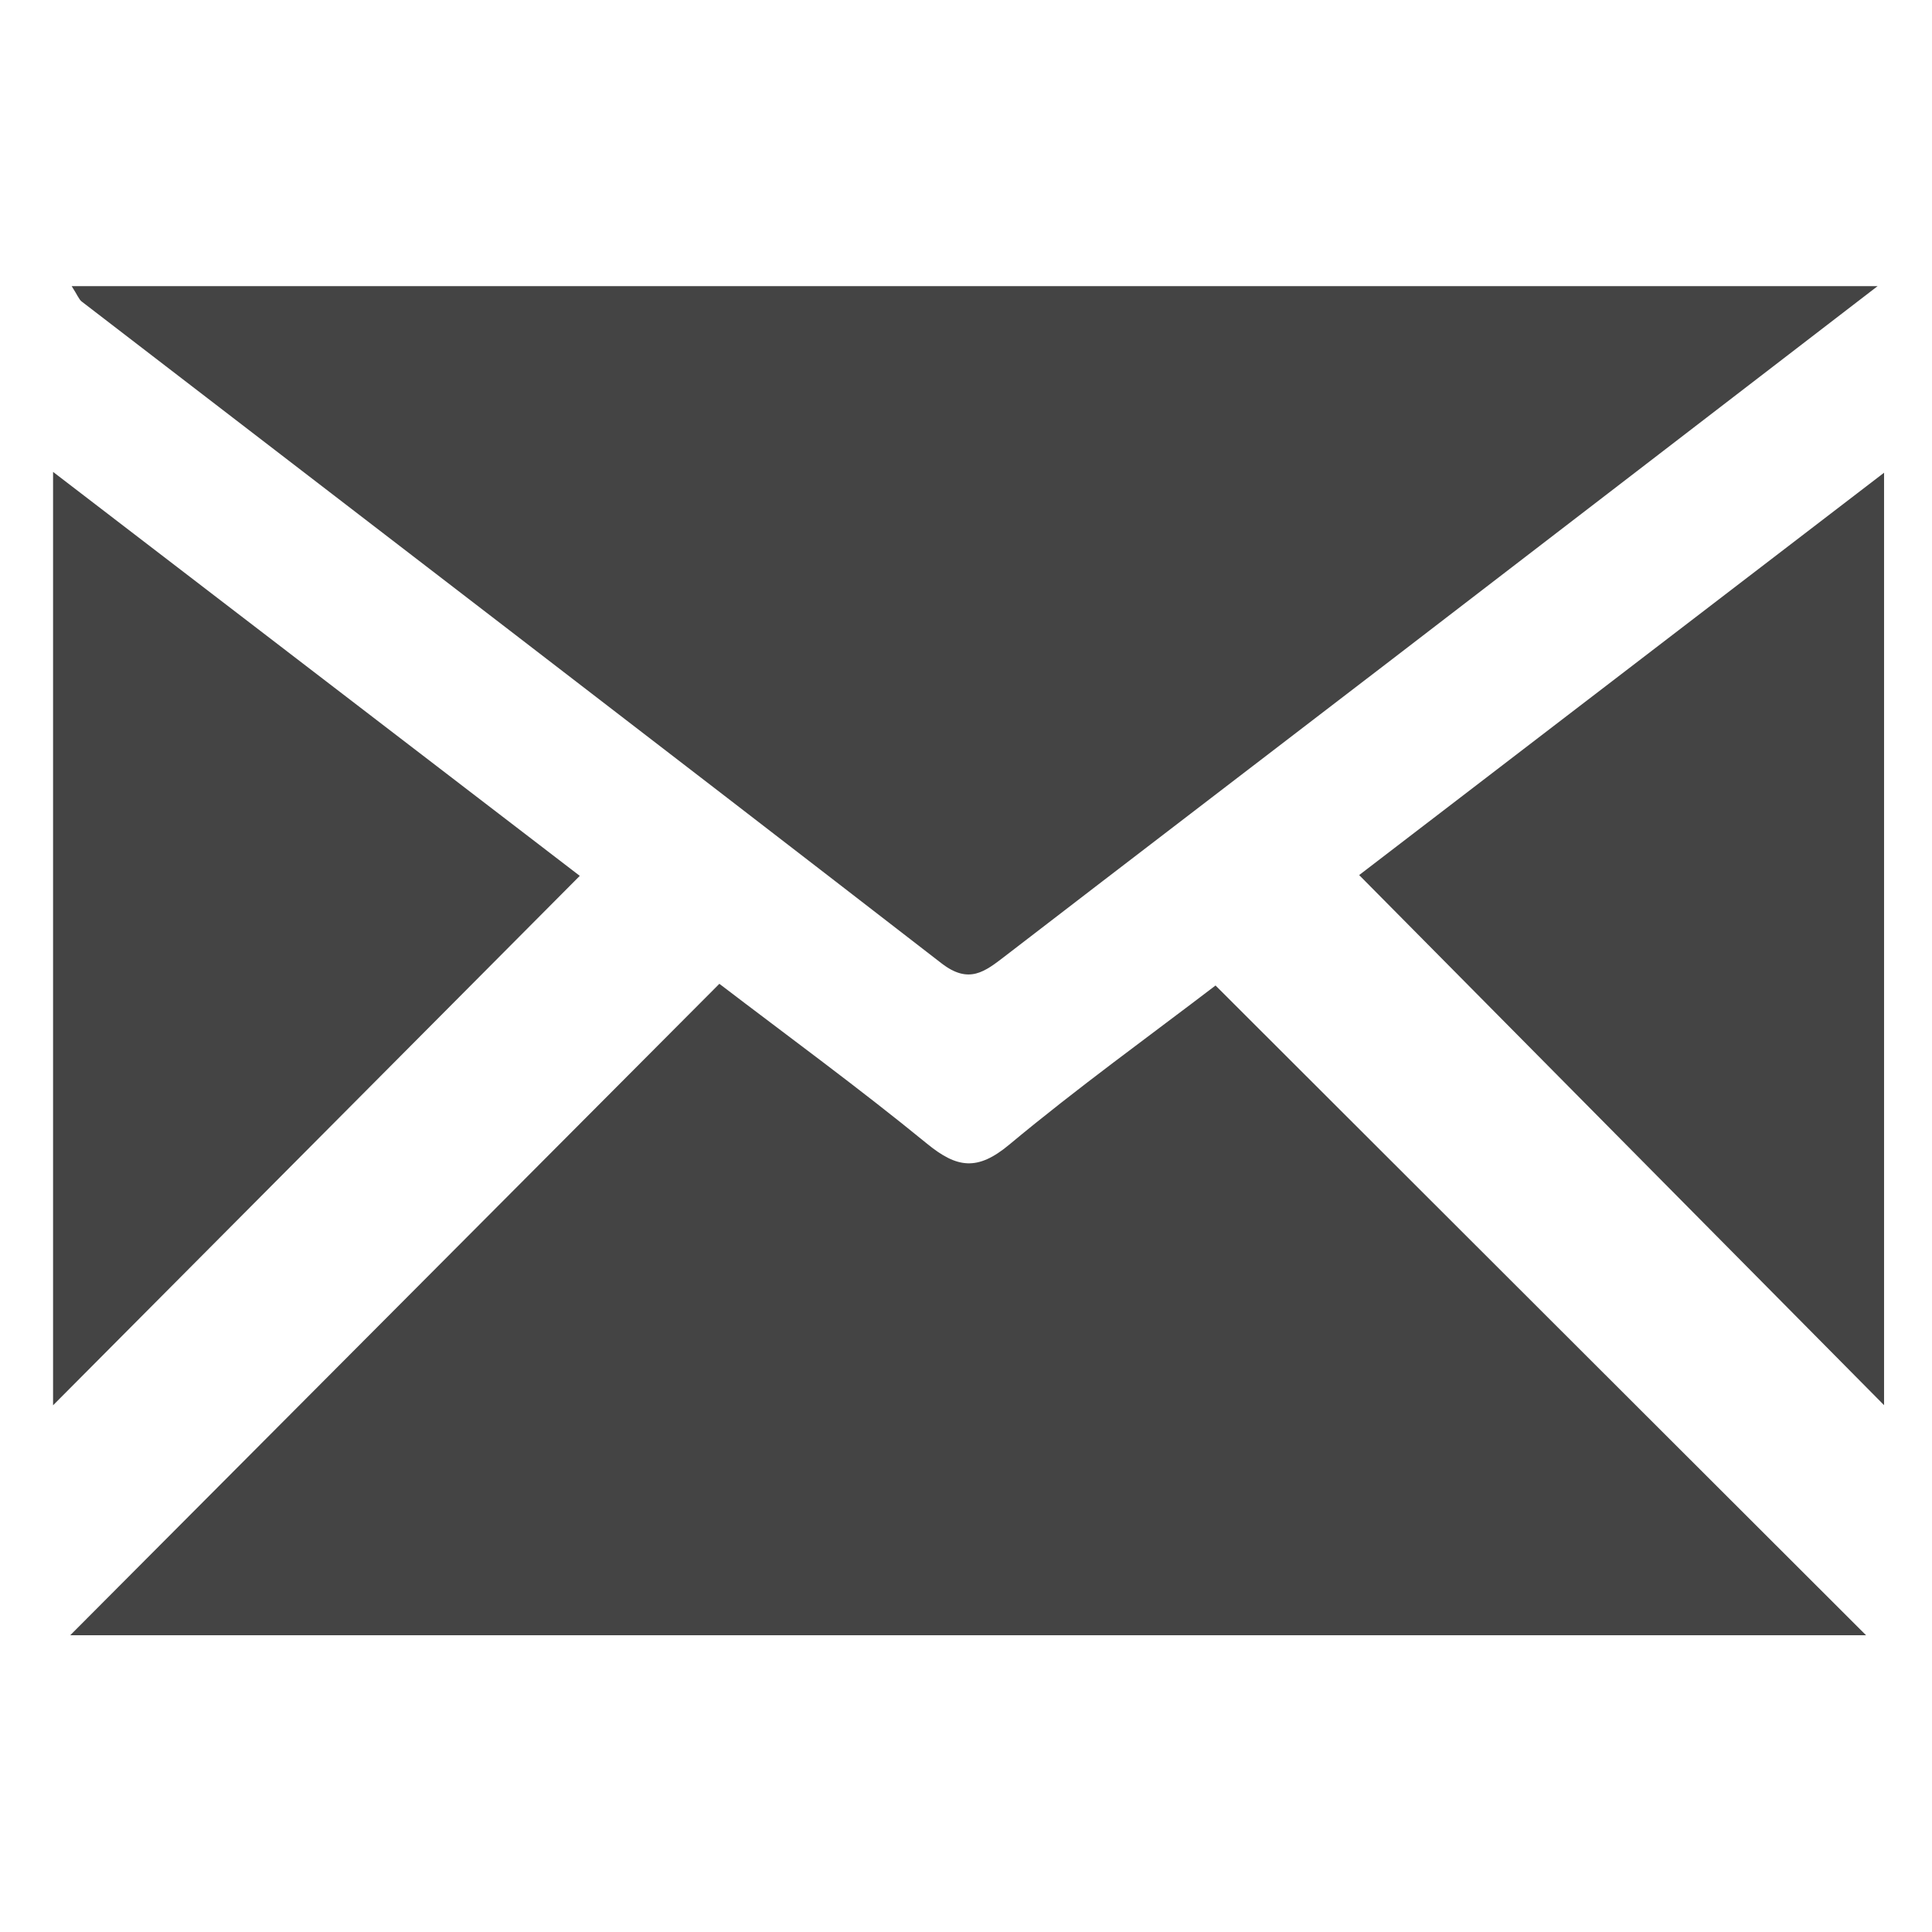
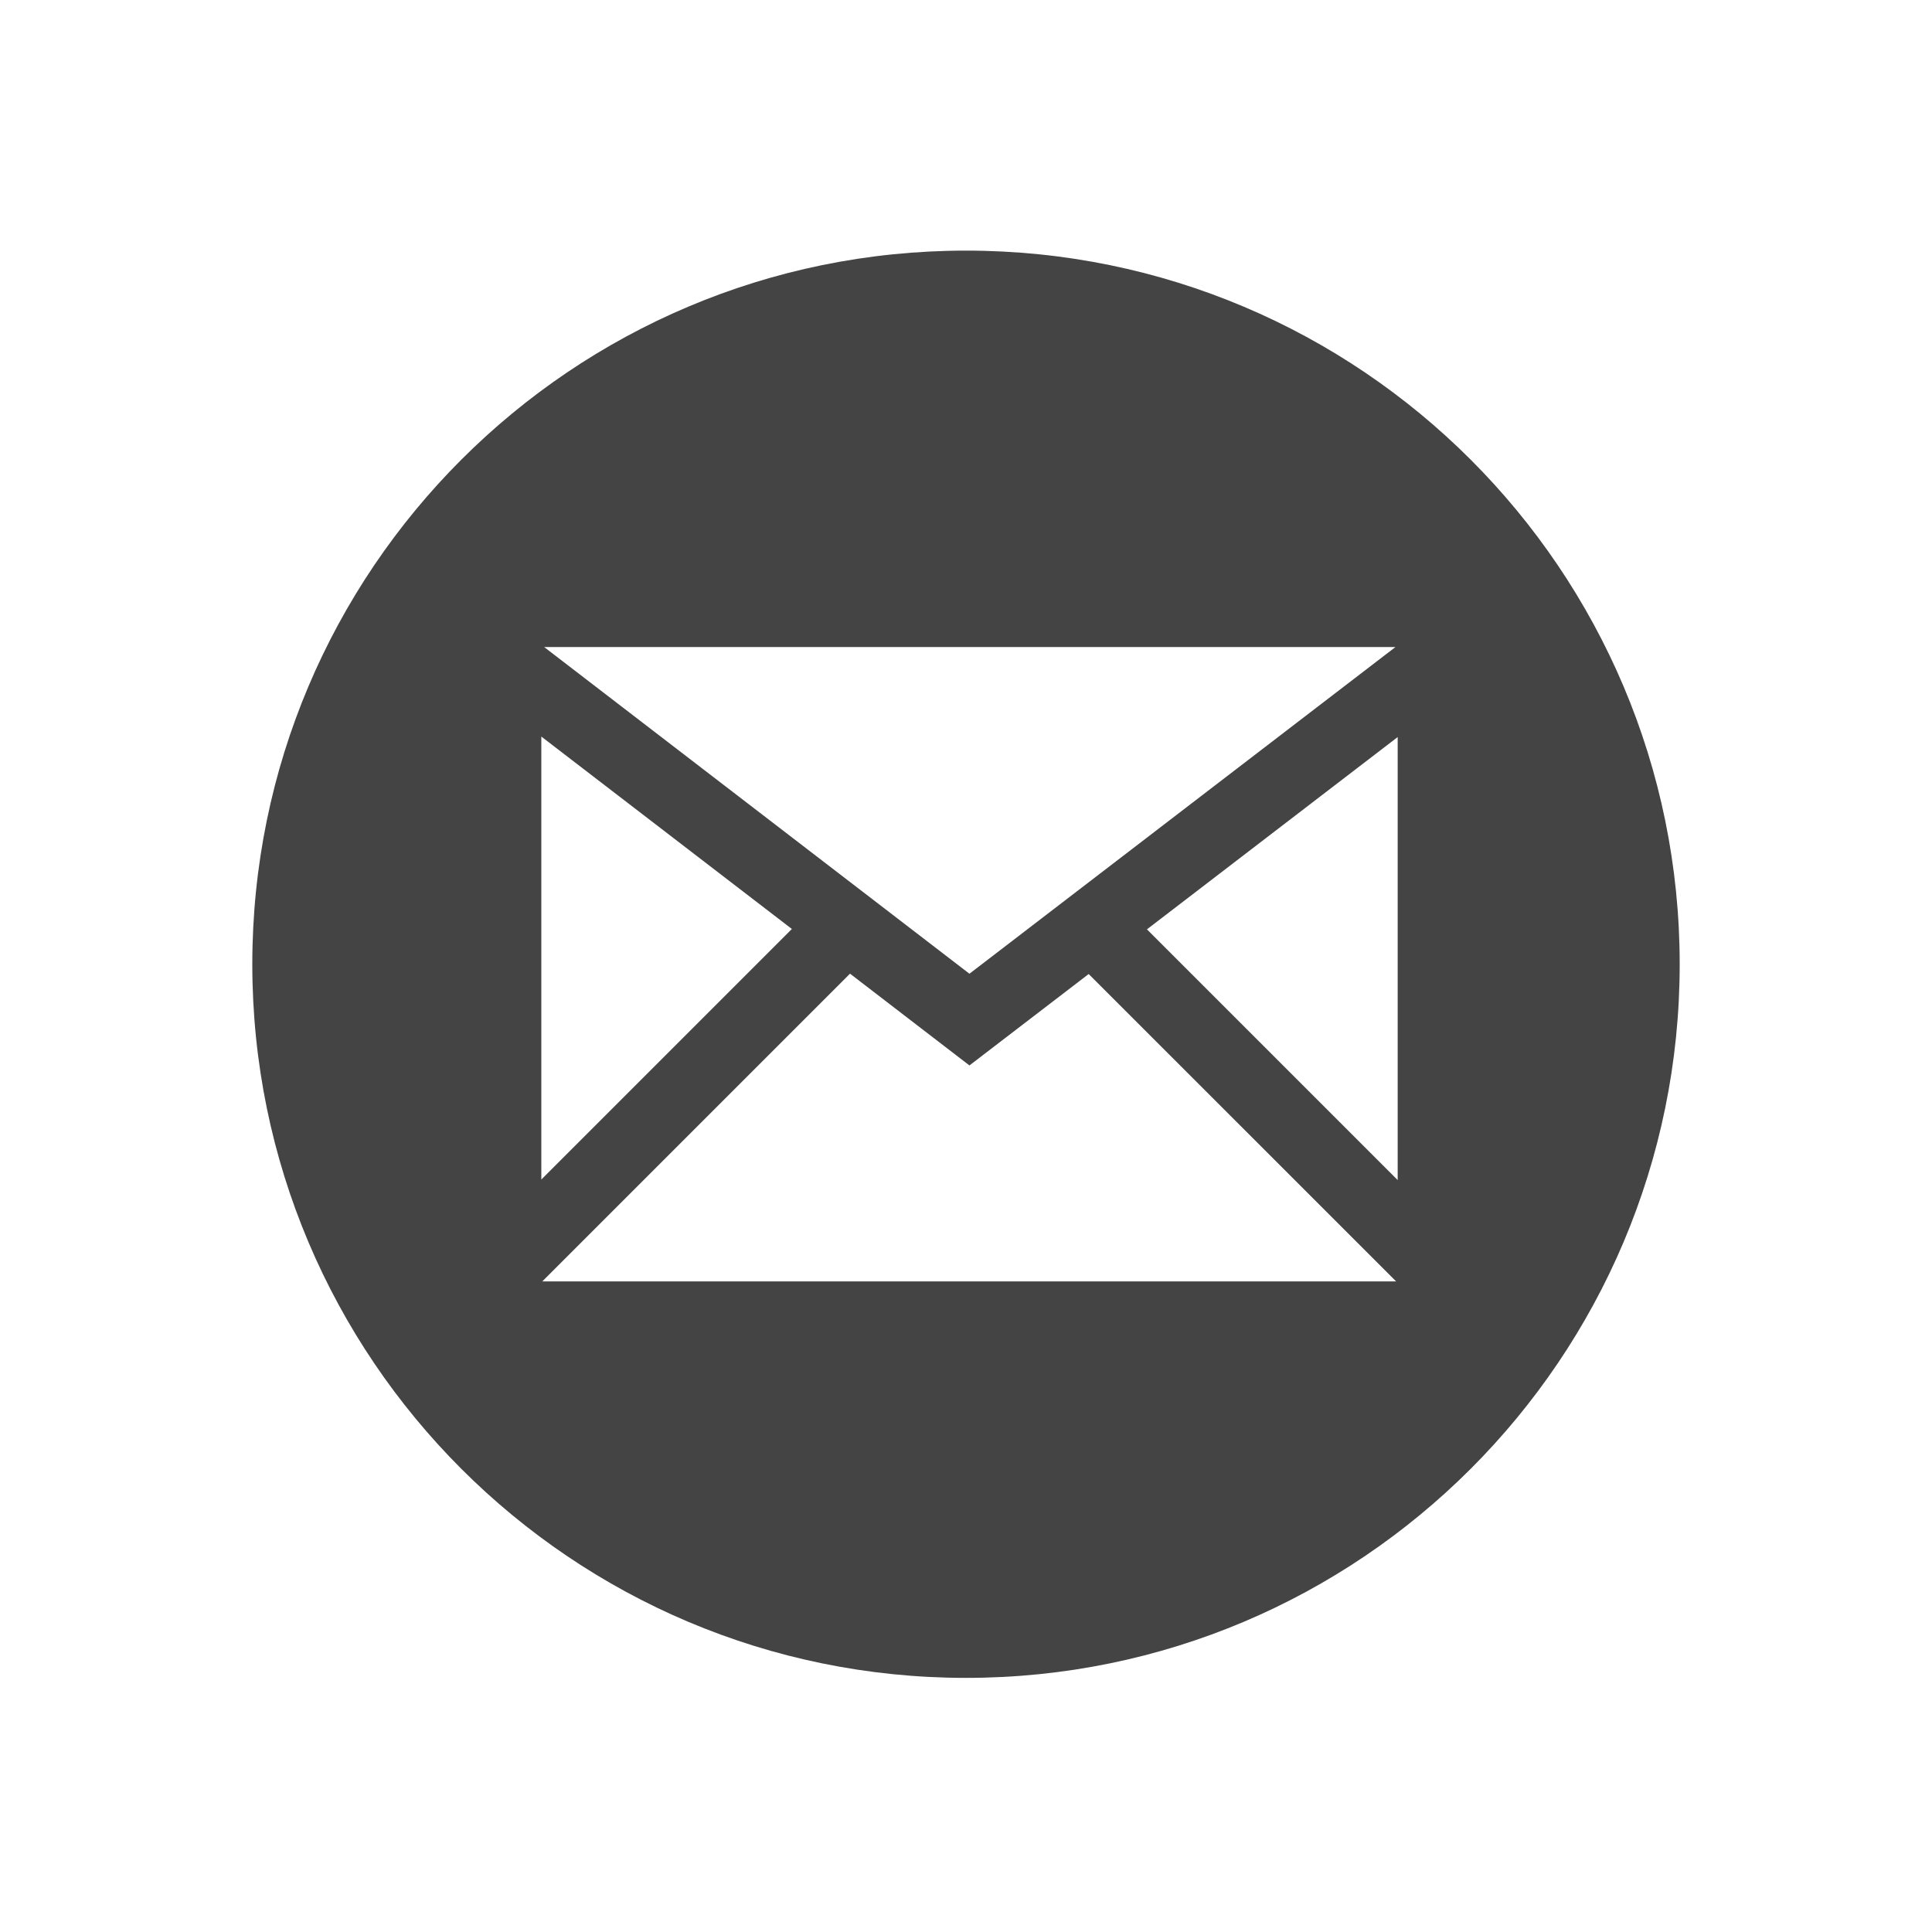
<svg xmlns="http://www.w3.org/2000/svg" version="1.1" width="32" height="32" viewBox="0 0 32 32">
-   <path fill="#444444" d="M1.163 27.085c3.549-3.561 7.12-7.145 10.752-10.79 1.116 0.853 2.303 1.719 3.438 2.647 0.498 0.408 0.837 0.455 1.362 0.018 1.129-0.941 2.325-1.802 3.418-2.637 3.617 3.612 7.182 7.173 10.775 10.762-9.892-0-19.832-0-29.746-0z" />
-   <path fill="#444444" d="M31.101 4.738c-2.812 2.161-5.42 4.168-8.031 6.172-2.139 1.642-4.283 3.279-6.42 4.924-0.336 0.258-0.599 0.474-1.055 0.122-4.738-3.666-9.493-7.309-14.241-10.961-0.046-0.035-0.068-0.101-0.167-0.256 9.93 0 19.794 0 29.914 0z" />
-   <path fill="#444444" d="M9.603 14.507c-2.969 2.984-5.833 5.863-8.724 8.769 0-5.053 0-10.132 0-15.46 3.027 2.322 5.914 4.535 8.724 6.691z" />
-   <path fill="#444444" d="M22.512 14.494c2.767-2.121 5.656-4.335 8.694-6.664 0 5.309 0 10.406 0 15.444-2.861-2.889-5.731-5.788-8.694-8.78z" />
+   <path fill="#444444" d="M16 4.151c-6.528 0-11.821 5.292-11.821 11.82s5.293 11.82 11.821 11.82c6.529 0 11.821-5.292 11.821-11.82s-5.292-11.82-11.821-11.82zM23.113 10.717l-7.056 5.411-7.044-5.411h14.1zM8.965 12.199l4.151 3.188-4.15 4.15v-7.338h-0zM8.982 21.224l5.097-5.097 1.978 1.52 1.975-1.514 5.092 5.091-14.143 0zM23.15 19.546l-4.153-4.153 4.153-3.185v7.338z" />
</svg>
